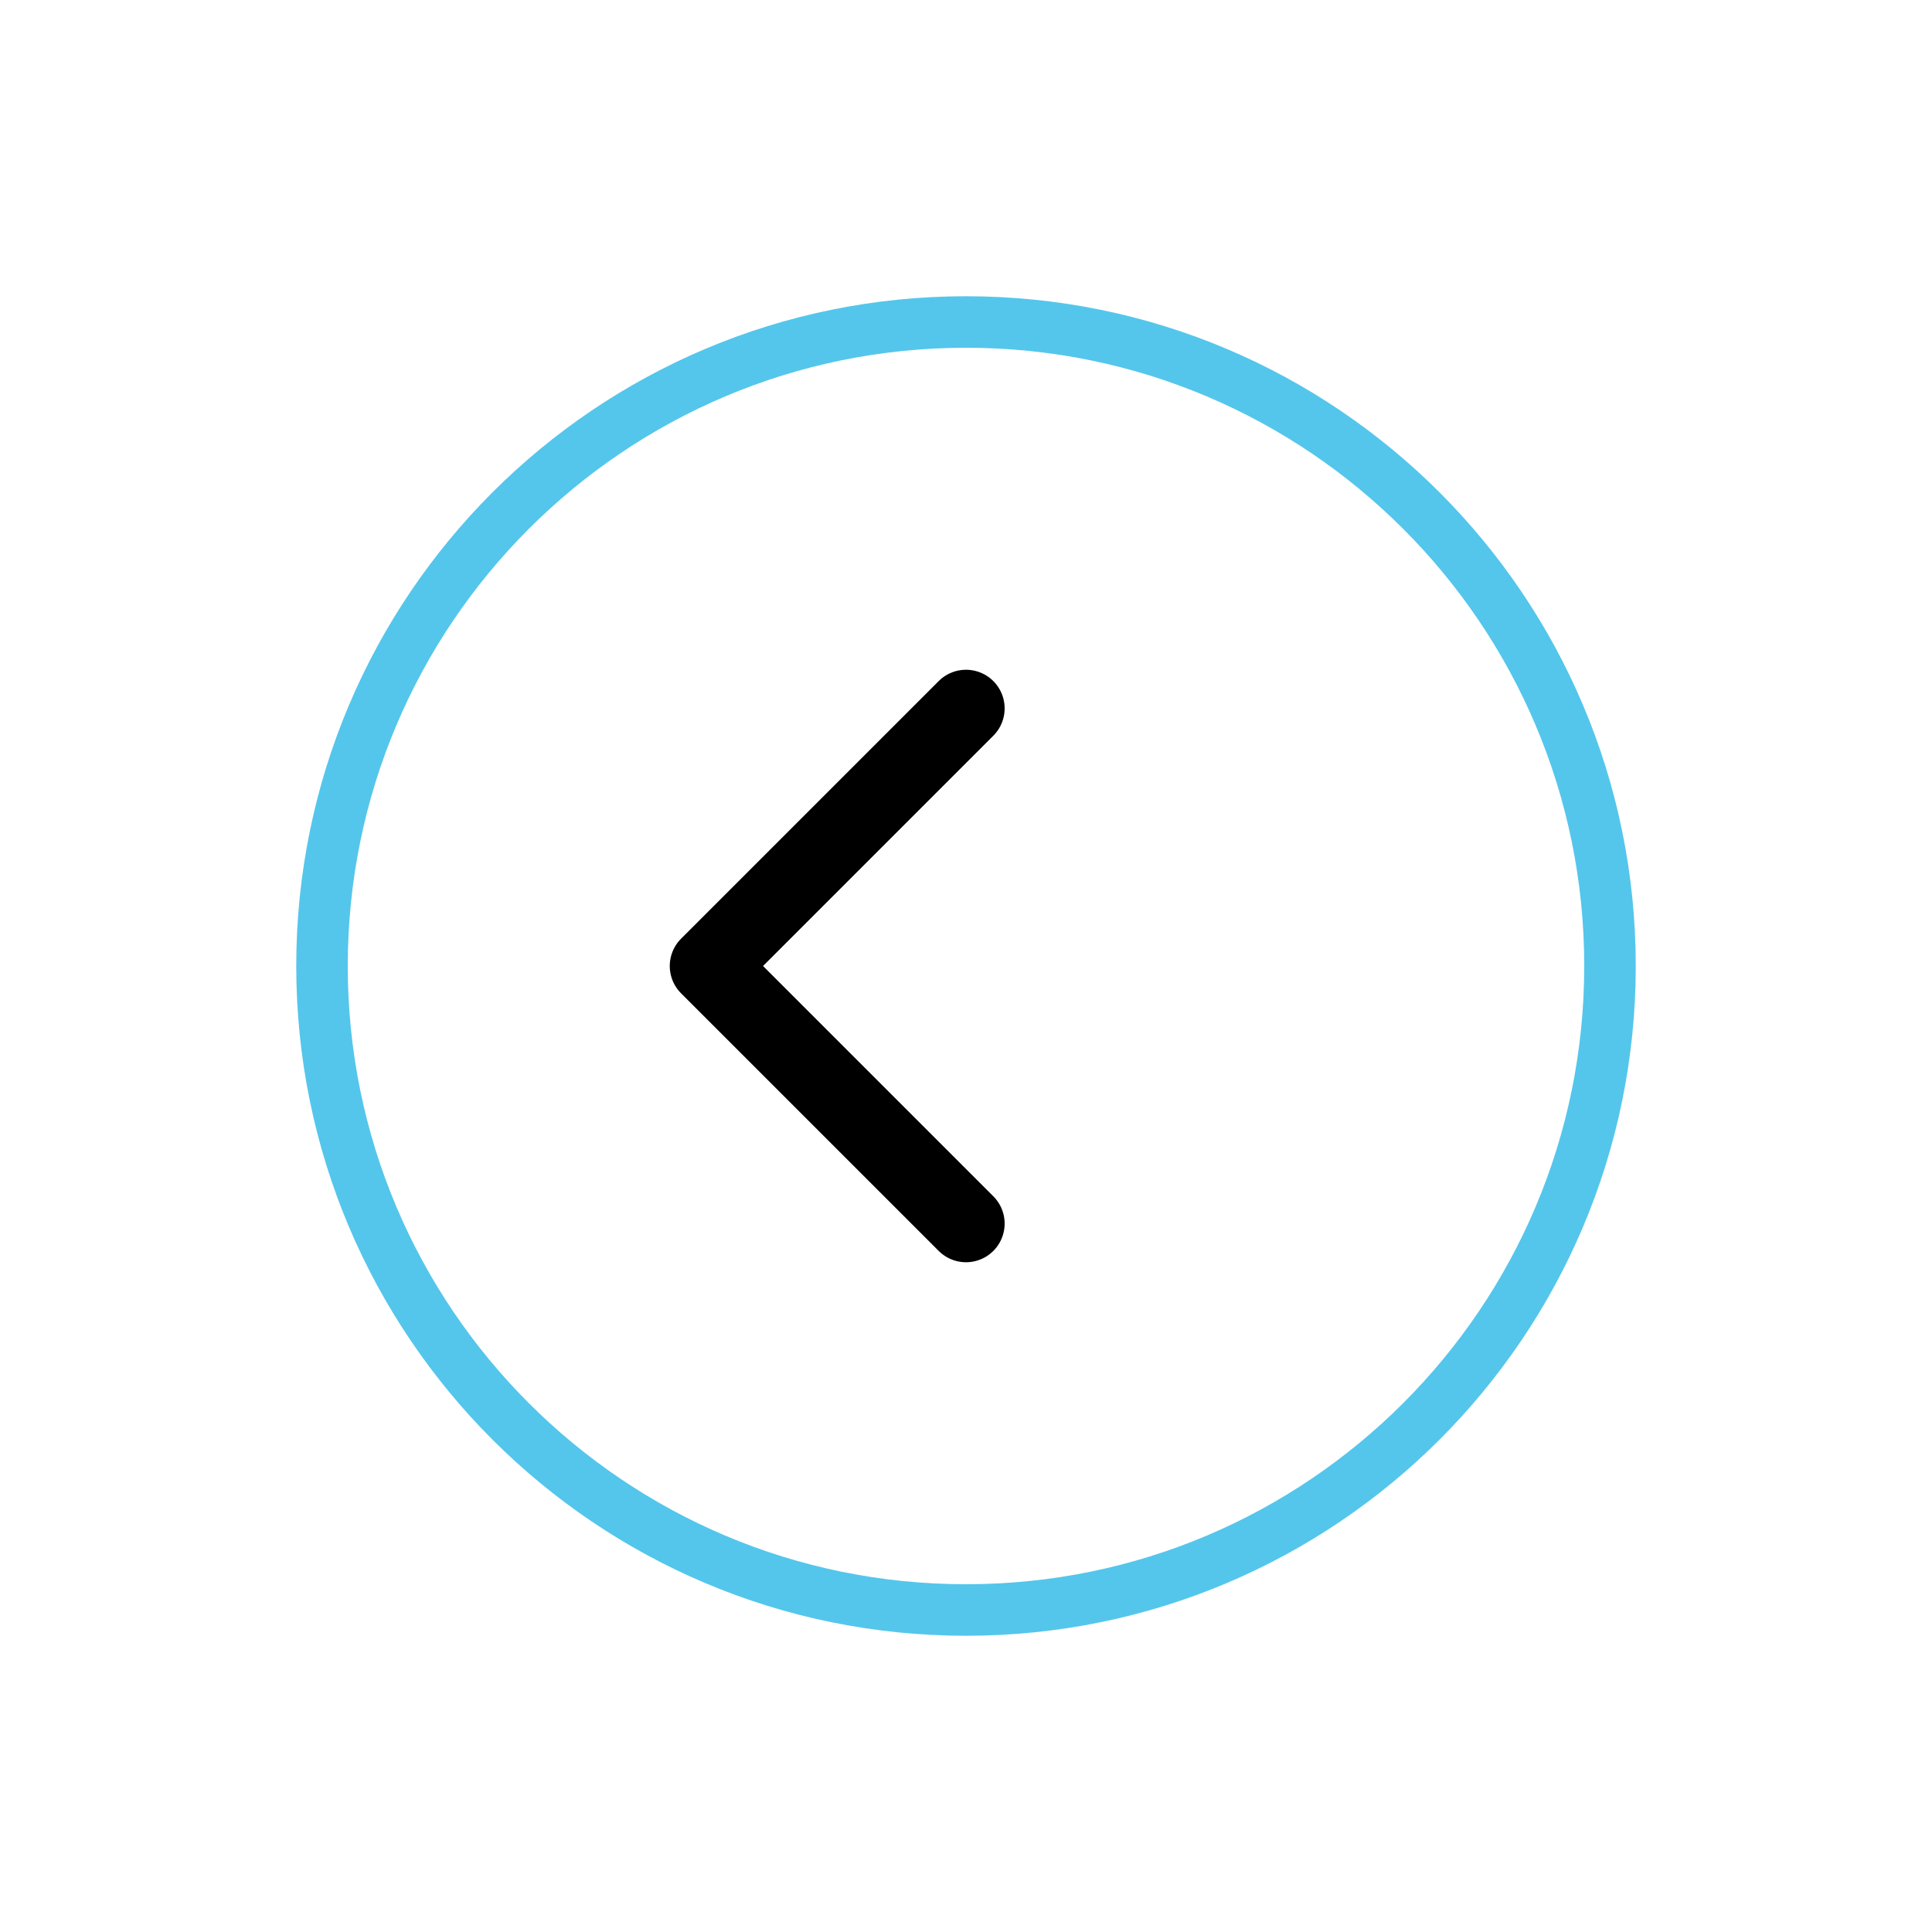
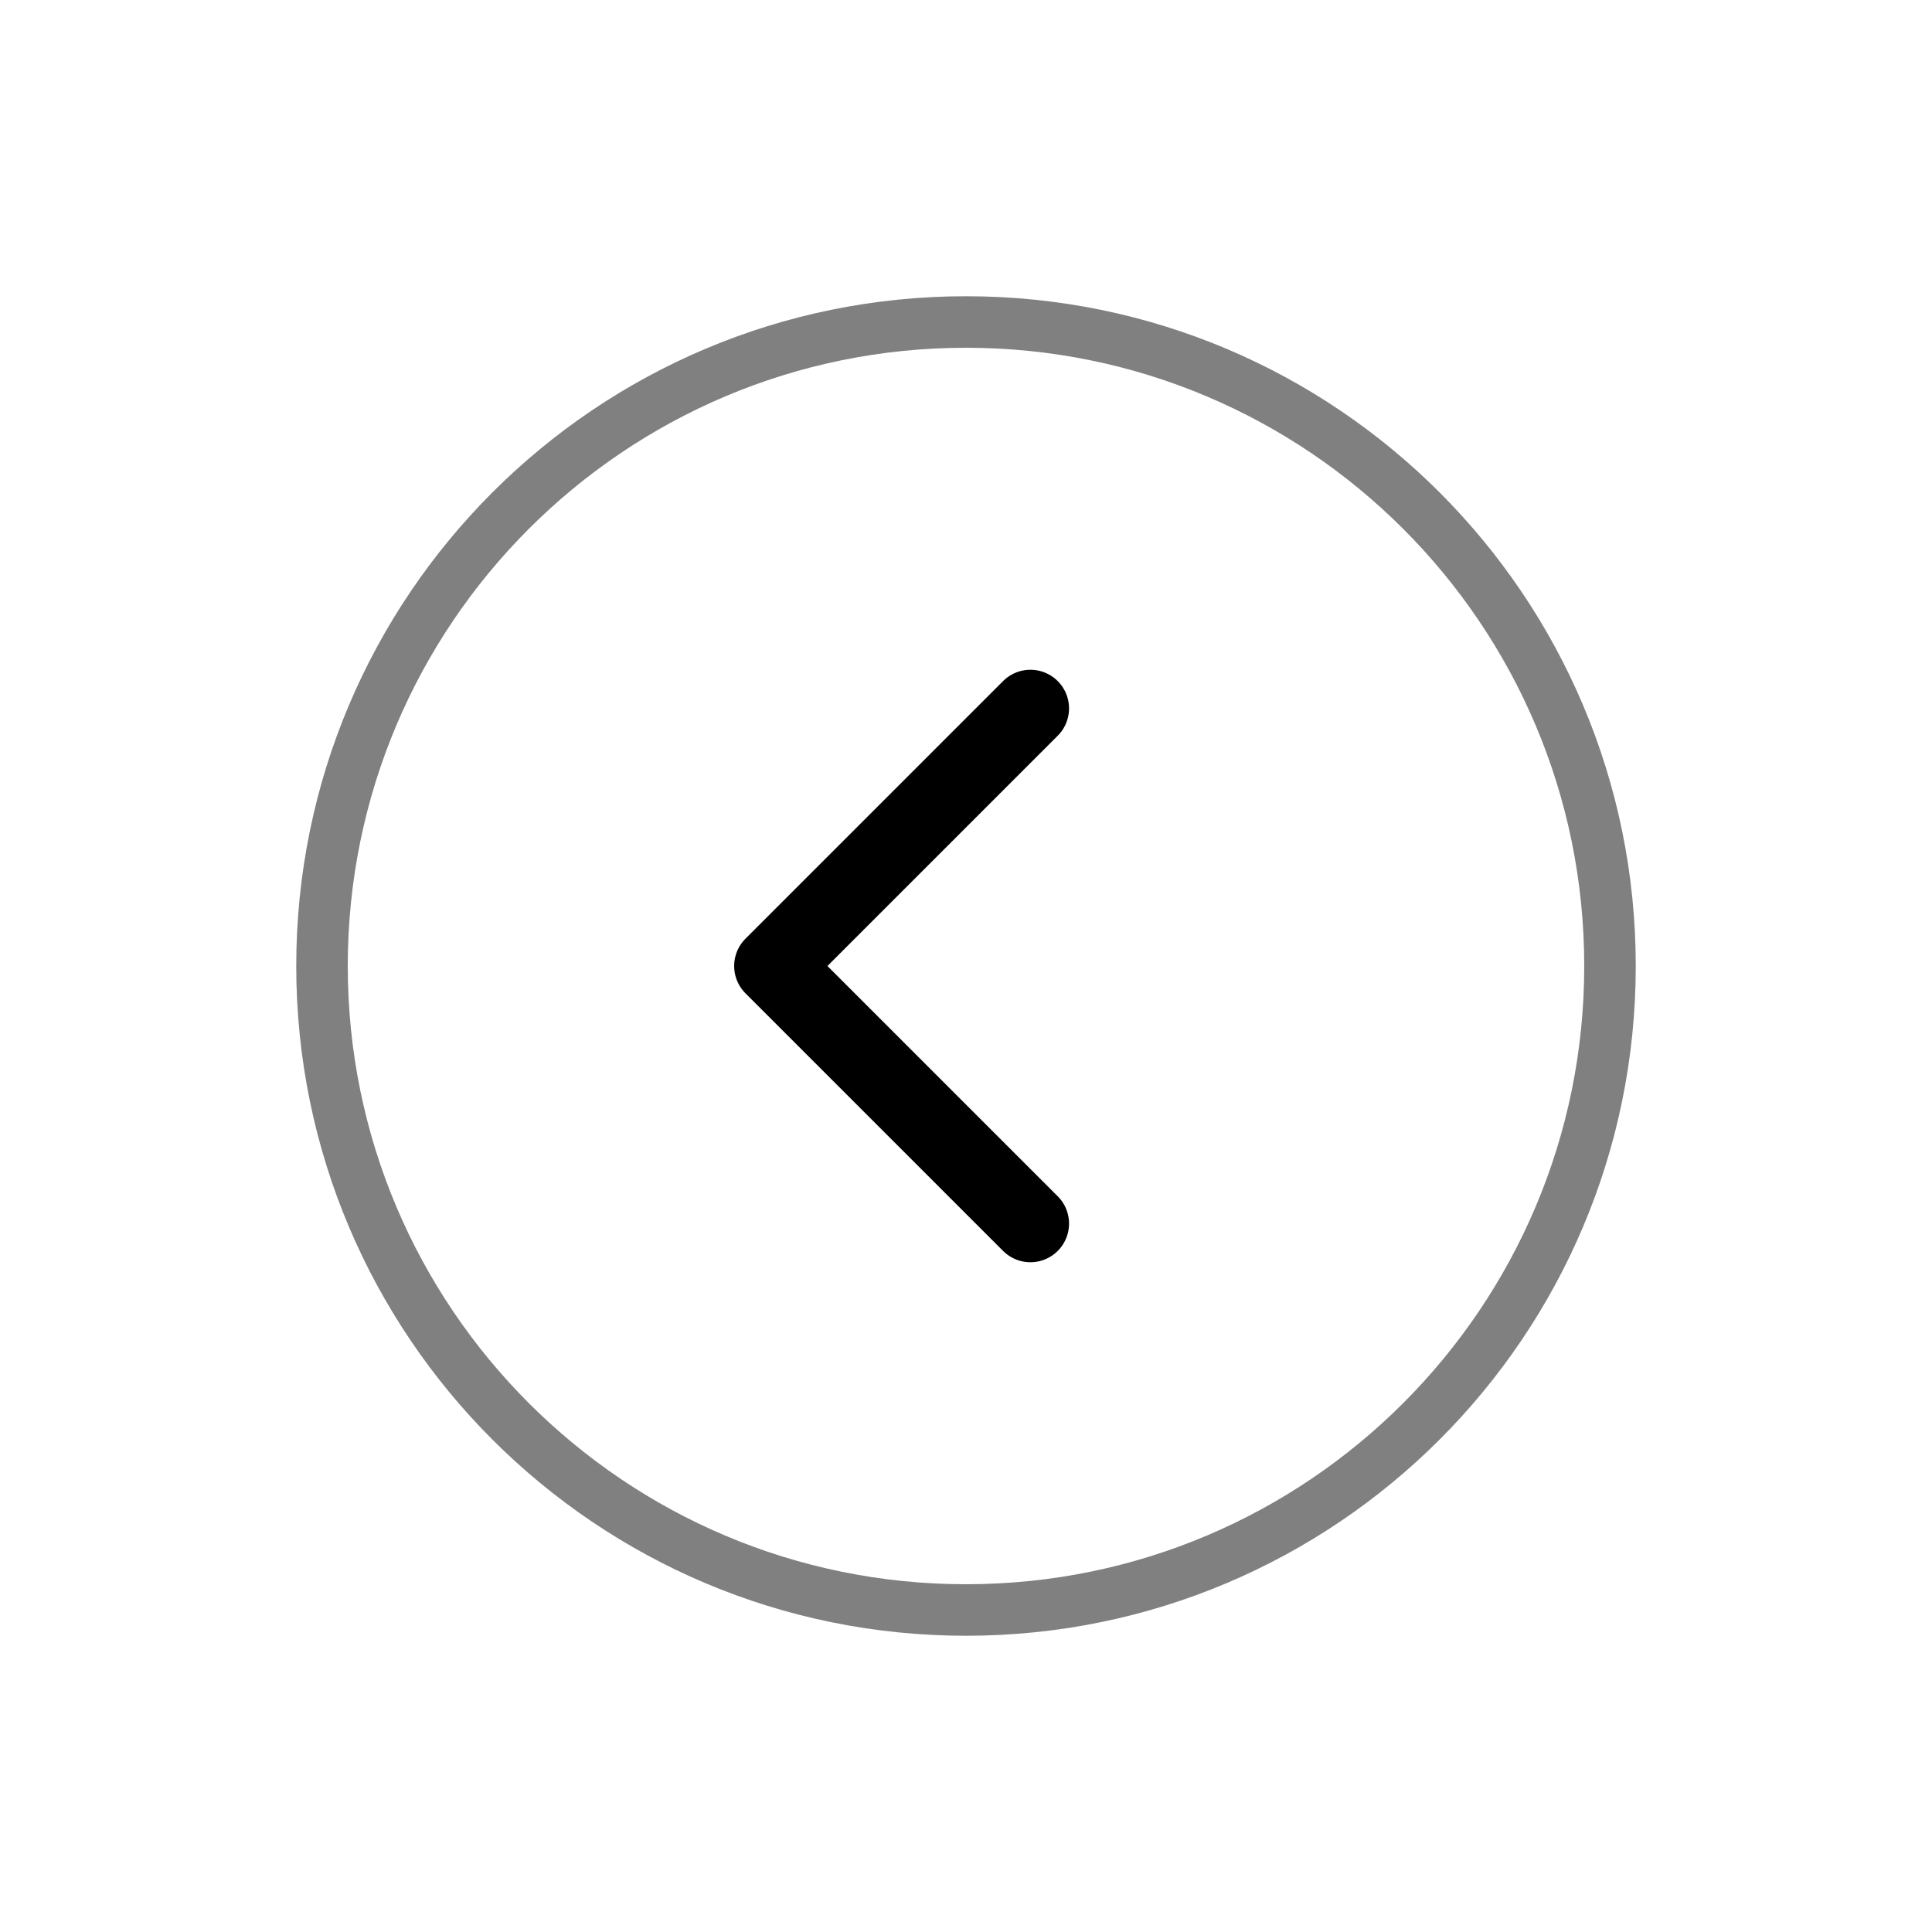
<svg xmlns="http://www.w3.org/2000/svg" version="1.1" width="150" height="150">
-   <circle cx="75" cy="75" r="50" style="fill:none; stroke:#54C6EB; stroke-width:4" />
-   <polyline points="75,55 55,75 75,95" style="fill:none; stroke:black; stroke-width:6; stroke-linejoin:round; stroke-linecap:round" />
+   <circle cx="75" cy="75" r="50" fill="transparent" stroke="grey" stroke-width="4" />
+   <polyline points="80,55 60,75 80,95" fill="transparent" stroke="black" stroke-width="6" stroke-linejoin="round" stroke-linecap="round" />
</svg>
